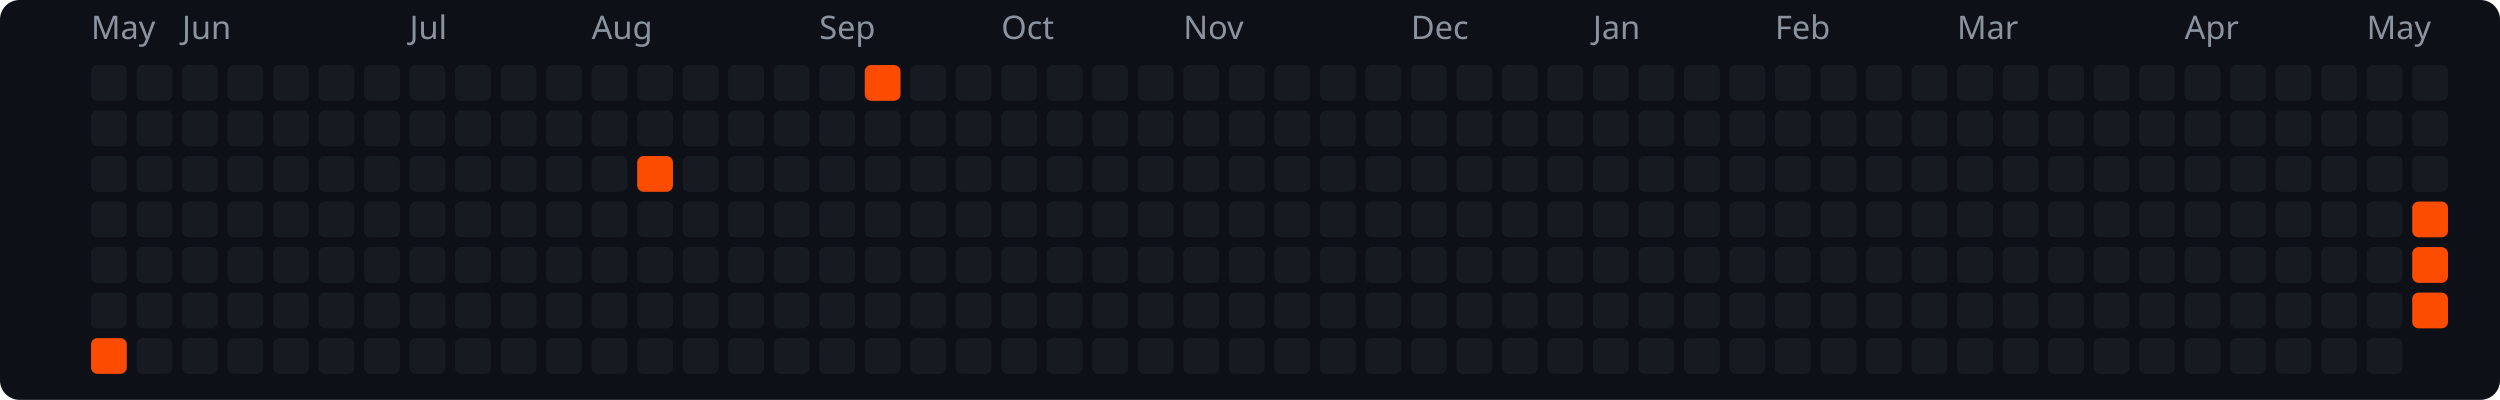
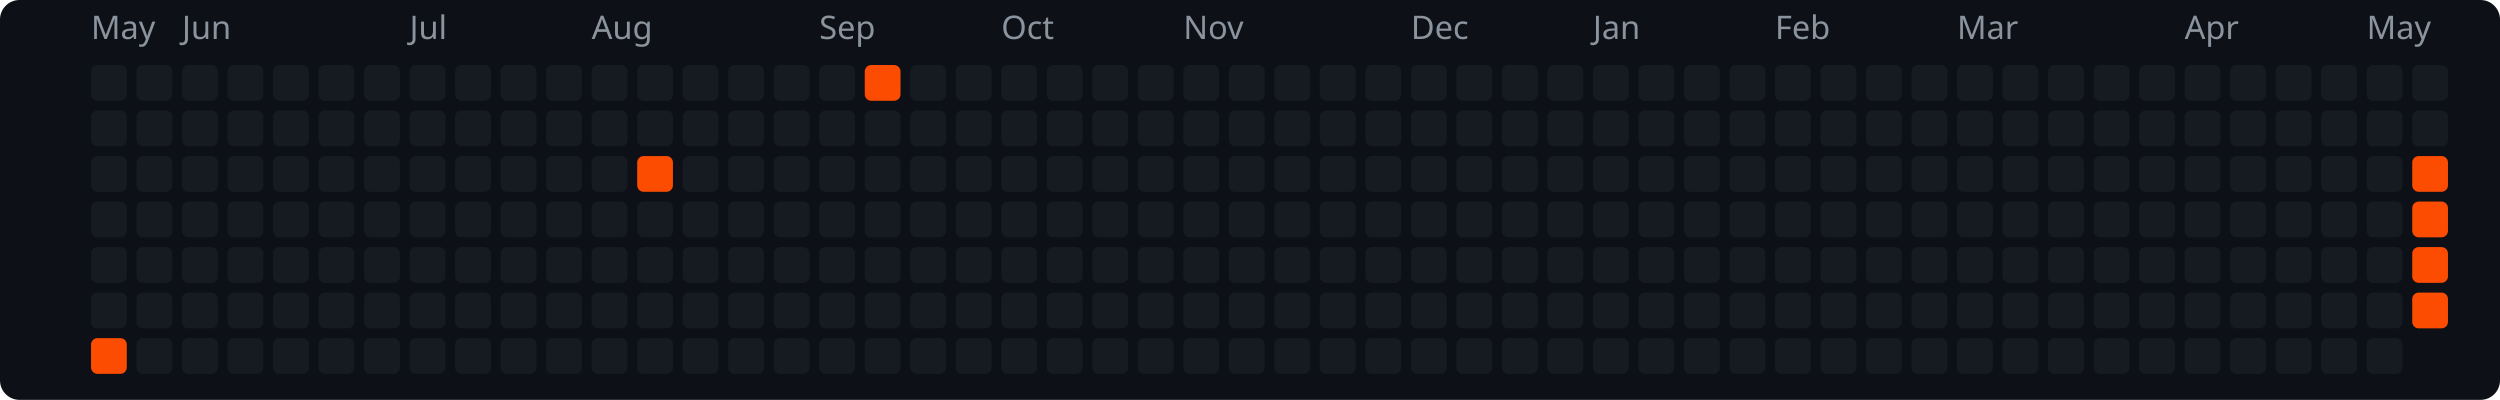
<svg xmlns="http://www.w3.org/2000/svg" width="769" height="123" viewBox="0 0 769 123">
  <rect width="769" height="123" rx="6" fill="#0d1117" />
  <text x="28" y="12" fill="#8b949e" font-size="10" font-family="system-ui,sans-serif">May</text>
  <text x="56" y="12" fill="#8b949e" font-size="10" font-family="system-ui,sans-serif">Jun</text>
  <text x="126" y="12" fill="#8b949e" font-size="10" font-family="system-ui,sans-serif">Jul</text>
  <text x="182" y="12" fill="#8b949e" font-size="10" font-family="system-ui,sans-serif">Aug</text>
  <text x="252" y="12" fill="#8b949e" font-size="10" font-family="system-ui,sans-serif">Sep</text>
  <text x="308" y="12" fill="#8b949e" font-size="10" font-family="system-ui,sans-serif">Oct</text>
  <text x="364" y="12" fill="#8b949e" font-size="10" font-family="system-ui,sans-serif">Nov</text>
  <text x="434" y="12" fill="#8b949e" font-size="10" font-family="system-ui,sans-serif">Dec</text>
  <text x="490" y="12" fill="#8b949e" font-size="10" font-family="system-ui,sans-serif">Jan</text>
  <text x="546" y="12" fill="#8b949e" font-size="10" font-family="system-ui,sans-serif">Feb</text>
  <text x="602" y="12" fill="#8b949e" font-size="10" font-family="system-ui,sans-serif">Mar</text>
  <text x="672" y="12" fill="#8b949e" font-size="10" font-family="system-ui,sans-serif">Apr</text>
  <text x="728" y="12" fill="#8b949e" font-size="10" font-family="system-ui,sans-serif">May</text>
  <rect x="28" y="20" width="11" height="11" rx="2" fill="#161b22" />
  <rect x="28" y="34" width="11" height="11" rx="2" fill="#161b22" />
  <rect x="28" y="48" width="11" height="11" rx="2" fill="#161b22" />
  <rect x="28" y="62" width="11" height="11" rx="2" fill="#161b22" />
  <rect x="28" y="76" width="11" height="11" rx="2" fill="#161b22" />
  <rect x="28" y="90" width="11" height="11" rx="2" fill="#161b22" />
  <rect x="28" y="104" width="11" height="11" rx="2" fill="#fc4c02" />
  <rect x="42" y="20" width="11" height="11" rx="2" fill="#161b22" />
  <rect x="42" y="34" width="11" height="11" rx="2" fill="#161b22" />
  <rect x="42" y="48" width="11" height="11" rx="2" fill="#161b22" />
  <rect x="42" y="62" width="11" height="11" rx="2" fill="#161b22" />
  <rect x="42" y="76" width="11" height="11" rx="2" fill="#161b22" />
  <rect x="42" y="90" width="11" height="11" rx="2" fill="#161b22" />
  <rect x="42" y="104" width="11" height="11" rx="2" fill="#161b22" />
  <rect x="56" y="20" width="11" height="11" rx="2" fill="#161b22" />
  <rect x="56" y="34" width="11" height="11" rx="2" fill="#161b22" />
  <rect x="56" y="48" width="11" height="11" rx="2" fill="#161b22" />
  <rect x="56" y="62" width="11" height="11" rx="2" fill="#161b22" />
  <rect x="56" y="76" width="11" height="11" rx="2" fill="#161b22" />
  <rect x="56" y="90" width="11" height="11" rx="2" fill="#161b22" />
  <rect x="56" y="104" width="11" height="11" rx="2" fill="#161b22" />
  <rect x="70" y="20" width="11" height="11" rx="2" fill="#161b22" />
  <rect x="70" y="34" width="11" height="11" rx="2" fill="#161b22" />
  <rect x="70" y="48" width="11" height="11" rx="2" fill="#161b22" />
  <rect x="70" y="62" width="11" height="11" rx="2" fill="#161b22" />
  <rect x="70" y="76" width="11" height="11" rx="2" fill="#161b22" />
  <rect x="70" y="90" width="11" height="11" rx="2" fill="#161b22" />
  <rect x="70" y="104" width="11" height="11" rx="2" fill="#161b22" />
  <rect x="84" y="20" width="11" height="11" rx="2" fill="#161b22" />
  <rect x="84" y="34" width="11" height="11" rx="2" fill="#161b22" />
  <rect x="84" y="48" width="11" height="11" rx="2" fill="#161b22" />
  <rect x="84" y="62" width="11" height="11" rx="2" fill="#161b22" />
  <rect x="84" y="76" width="11" height="11" rx="2" fill="#161b22" />
  <rect x="84" y="90" width="11" height="11" rx="2" fill="#161b22" />
  <rect x="84" y="104" width="11" height="11" rx="2" fill="#161b22" />
  <rect x="98" y="20" width="11" height="11" rx="2" fill="#161b22" />
  <rect x="98" y="34" width="11" height="11" rx="2" fill="#161b22" />
  <rect x="98" y="48" width="11" height="11" rx="2" fill="#161b22" />
  <rect x="98" y="62" width="11" height="11" rx="2" fill="#161b22" />
  <rect x="98" y="76" width="11" height="11" rx="2" fill="#161b22" />
  <rect x="98" y="90" width="11" height="11" rx="2" fill="#161b22" />
  <rect x="98" y="104" width="11" height="11" rx="2" fill="#161b22" />
  <rect x="112" y="20" width="11" height="11" rx="2" fill="#161b22" />
  <rect x="112" y="34" width="11" height="11" rx="2" fill="#161b22" />
  <rect x="112" y="48" width="11" height="11" rx="2" fill="#161b22" />
  <rect x="112" y="62" width="11" height="11" rx="2" fill="#161b22" />
  <rect x="112" y="76" width="11" height="11" rx="2" fill="#161b22" />
  <rect x="112" y="90" width="11" height="11" rx="2" fill="#161b22" />
  <rect x="112" y="104" width="11" height="11" rx="2" fill="#161b22" />
  <rect x="126" y="20" width="11" height="11" rx="2" fill="#161b22" />
  <rect x="126" y="34" width="11" height="11" rx="2" fill="#161b22" />
  <rect x="126" y="48" width="11" height="11" rx="2" fill="#161b22" />
  <rect x="126" y="62" width="11" height="11" rx="2" fill="#161b22" />
  <rect x="126" y="76" width="11" height="11" rx="2" fill="#161b22" />
  <rect x="126" y="90" width="11" height="11" rx="2" fill="#161b22" />
  <rect x="126" y="104" width="11" height="11" rx="2" fill="#161b22" />
  <rect x="140" y="20" width="11" height="11" rx="2" fill="#161b22" />
  <rect x="140" y="34" width="11" height="11" rx="2" fill="#161b22" />
  <rect x="140" y="48" width="11" height="11" rx="2" fill="#161b22" />
  <rect x="140" y="62" width="11" height="11" rx="2" fill="#161b22" />
  <rect x="140" y="76" width="11" height="11" rx="2" fill="#161b22" />
  <rect x="140" y="90" width="11" height="11" rx="2" fill="#161b22" />
  <rect x="140" y="104" width="11" height="11" rx="2" fill="#161b22" />
  <rect x="154" y="20" width="11" height="11" rx="2" fill="#161b22" />
  <rect x="154" y="34" width="11" height="11" rx="2" fill="#161b22" />
  <rect x="154" y="48" width="11" height="11" rx="2" fill="#161b22" />
  <rect x="154" y="62" width="11" height="11" rx="2" fill="#161b22" />
  <rect x="154" y="76" width="11" height="11" rx="2" fill="#161b22" />
  <rect x="154" y="90" width="11" height="11" rx="2" fill="#161b22" />
  <rect x="154" y="104" width="11" height="11" rx="2" fill="#161b22" />
  <rect x="168" y="20" width="11" height="11" rx="2" fill="#161b22" />
  <rect x="168" y="34" width="11" height="11" rx="2" fill="#161b22" />
  <rect x="168" y="48" width="11" height="11" rx="2" fill="#161b22" />
  <rect x="168" y="62" width="11" height="11" rx="2" fill="#161b22" />
  <rect x="168" y="76" width="11" height="11" rx="2" fill="#161b22" />
  <rect x="168" y="90" width="11" height="11" rx="2" fill="#161b22" />
  <rect x="168" y="104" width="11" height="11" rx="2" fill="#161b22" />
  <rect x="182" y="20" width="11" height="11" rx="2" fill="#161b22" />
  <rect x="182" y="34" width="11" height="11" rx="2" fill="#161b22" />
  <rect x="182" y="48" width="11" height="11" rx="2" fill="#161b22" />
  <rect x="182" y="62" width="11" height="11" rx="2" fill="#161b22" />
  <rect x="182" y="76" width="11" height="11" rx="2" fill="#161b22" />
  <rect x="182" y="90" width="11" height="11" rx="2" fill="#161b22" />
  <rect x="182" y="104" width="11" height="11" rx="2" fill="#161b22" />
  <rect x="196" y="20" width="11" height="11" rx="2" fill="#161b22" />
  <rect x="196" y="34" width="11" height="11" rx="2" fill="#161b22" />
  <rect x="196" y="48" width="11" height="11" rx="2" fill="#fc4c02" />
  <rect x="196" y="62" width="11" height="11" rx="2" fill="#161b22" />
  <rect x="196" y="76" width="11" height="11" rx="2" fill="#161b22" />
  <rect x="196" y="90" width="11" height="11" rx="2" fill="#161b22" />
  <rect x="196" y="104" width="11" height="11" rx="2" fill="#161b22" />
  <rect x="210" y="20" width="11" height="11" rx="2" fill="#161b22" />
  <rect x="210" y="34" width="11" height="11" rx="2" fill="#161b22" />
  <rect x="210" y="48" width="11" height="11" rx="2" fill="#161b22" />
  <rect x="210" y="62" width="11" height="11" rx="2" fill="#161b22" />
  <rect x="210" y="76" width="11" height="11" rx="2" fill="#161b22" />
  <rect x="210" y="90" width="11" height="11" rx="2" fill="#161b22" />
  <rect x="210" y="104" width="11" height="11" rx="2" fill="#161b22" />
  <rect x="224" y="20" width="11" height="11" rx="2" fill="#161b22" />
  <rect x="224" y="34" width="11" height="11" rx="2" fill="#161b22" />
  <rect x="224" y="48" width="11" height="11" rx="2" fill="#161b22" />
  <rect x="224" y="62" width="11" height="11" rx="2" fill="#161b22" />
  <rect x="224" y="76" width="11" height="11" rx="2" fill="#161b22" />
  <rect x="224" y="90" width="11" height="11" rx="2" fill="#161b22" />
  <rect x="224" y="104" width="11" height="11" rx="2" fill="#161b22" />
  <rect x="238" y="20" width="11" height="11" rx="2" fill="#161b22" />
  <rect x="238" y="34" width="11" height="11" rx="2" fill="#161b22" />
  <rect x="238" y="48" width="11" height="11" rx="2" fill="#161b22" />
  <rect x="238" y="62" width="11" height="11" rx="2" fill="#161b22" />
  <rect x="238" y="76" width="11" height="11" rx="2" fill="#161b22" />
  <rect x="238" y="90" width="11" height="11" rx="2" fill="#161b22" />
  <rect x="238" y="104" width="11" height="11" rx="2" fill="#161b22" />
  <rect x="252" y="20" width="11" height="11" rx="2" fill="#161b22" />
  <rect x="252" y="34" width="11" height="11" rx="2" fill="#161b22" />
  <rect x="252" y="48" width="11" height="11" rx="2" fill="#161b22" />
  <rect x="252" y="62" width="11" height="11" rx="2" fill="#161b22" />
  <rect x="252" y="76" width="11" height="11" rx="2" fill="#161b22" />
  <rect x="252" y="90" width="11" height="11" rx="2" fill="#161b22" />
  <rect x="252" y="104" width="11" height="11" rx="2" fill="#161b22" />
  <rect x="266" y="20" width="11" height="11" rx="2" fill="#fc4c02" />
  <rect x="266" y="34" width="11" height="11" rx="2" fill="#161b22" />
  <rect x="266" y="48" width="11" height="11" rx="2" fill="#161b22" />
  <rect x="266" y="62" width="11" height="11" rx="2" fill="#161b22" />
  <rect x="266" y="76" width="11" height="11" rx="2" fill="#161b22" />
  <rect x="266" y="90" width="11" height="11" rx="2" fill="#161b22" />
  <rect x="266" y="104" width="11" height="11" rx="2" fill="#161b22" />
  <rect x="280" y="20" width="11" height="11" rx="2" fill="#161b22" />
  <rect x="280" y="34" width="11" height="11" rx="2" fill="#161b22" />
  <rect x="280" y="48" width="11" height="11" rx="2" fill="#161b22" />
  <rect x="280" y="62" width="11" height="11" rx="2" fill="#161b22" />
  <rect x="280" y="76" width="11" height="11" rx="2" fill="#161b22" />
  <rect x="280" y="90" width="11" height="11" rx="2" fill="#161b22" />
  <rect x="280" y="104" width="11" height="11" rx="2" fill="#161b22" />
  <rect x="294" y="20" width="11" height="11" rx="2" fill="#161b22" />
  <rect x="294" y="34" width="11" height="11" rx="2" fill="#161b22" />
  <rect x="294" y="48" width="11" height="11" rx="2" fill="#161b22" />
  <rect x="294" y="62" width="11" height="11" rx="2" fill="#161b22" />
  <rect x="294" y="76" width="11" height="11" rx="2" fill="#161b22" />
  <rect x="294" y="90" width="11" height="11" rx="2" fill="#161b22" />
  <rect x="294" y="104" width="11" height="11" rx="2" fill="#161b22" />
  <rect x="308" y="20" width="11" height="11" rx="2" fill="#161b22" />
  <rect x="308" y="34" width="11" height="11" rx="2" fill="#161b22" />
  <rect x="308" y="48" width="11" height="11" rx="2" fill="#161b22" />
  <rect x="308" y="62" width="11" height="11" rx="2" fill="#161b22" />
  <rect x="308" y="76" width="11" height="11" rx="2" fill="#161b22" />
  <rect x="308" y="90" width="11" height="11" rx="2" fill="#161b22" />
  <rect x="308" y="104" width="11" height="11" rx="2" fill="#161b22" />
  <rect x="322" y="20" width="11" height="11" rx="2" fill="#161b22" />
  <rect x="322" y="34" width="11" height="11" rx="2" fill="#161b22" />
  <rect x="322" y="48" width="11" height="11" rx="2" fill="#161b22" />
  <rect x="322" y="62" width="11" height="11" rx="2" fill="#161b22" />
  <rect x="322" y="76" width="11" height="11" rx="2" fill="#161b22" />
  <rect x="322" y="90" width="11" height="11" rx="2" fill="#161b22" />
  <rect x="322" y="104" width="11" height="11" rx="2" fill="#161b22" />
  <rect x="336" y="20" width="11" height="11" rx="2" fill="#161b22" />
  <rect x="336" y="34" width="11" height="11" rx="2" fill="#161b22" />
  <rect x="336" y="48" width="11" height="11" rx="2" fill="#161b22" />
  <rect x="336" y="62" width="11" height="11" rx="2" fill="#161b22" />
  <rect x="336" y="76" width="11" height="11" rx="2" fill="#161b22" />
  <rect x="336" y="90" width="11" height="11" rx="2" fill="#161b22" />
  <rect x="336" y="104" width="11" height="11" rx="2" fill="#161b22" />
  <rect x="350" y="20" width="11" height="11" rx="2" fill="#161b22" />
  <rect x="350" y="34" width="11" height="11" rx="2" fill="#161b22" />
  <rect x="350" y="48" width="11" height="11" rx="2" fill="#161b22" />
  <rect x="350" y="62" width="11" height="11" rx="2" fill="#161b22" />
  <rect x="350" y="76" width="11" height="11" rx="2" fill="#161b22" />
  <rect x="350" y="90" width="11" height="11" rx="2" fill="#161b22" />
  <rect x="350" y="104" width="11" height="11" rx="2" fill="#161b22" />
  <rect x="364" y="20" width="11" height="11" rx="2" fill="#161b22" />
  <rect x="364" y="34" width="11" height="11" rx="2" fill="#161b22" />
  <rect x="364" y="48" width="11" height="11" rx="2" fill="#161b22" />
  <rect x="364" y="62" width="11" height="11" rx="2" fill="#161b22" />
  <rect x="364" y="76" width="11" height="11" rx="2" fill="#161b22" />
  <rect x="364" y="90" width="11" height="11" rx="2" fill="#161b22" />
  <rect x="364" y="104" width="11" height="11" rx="2" fill="#161b22" />
  <rect x="378" y="20" width="11" height="11" rx="2" fill="#161b22" />
  <rect x="378" y="34" width="11" height="11" rx="2" fill="#161b22" />
  <rect x="378" y="48" width="11" height="11" rx="2" fill="#161b22" />
  <rect x="378" y="62" width="11" height="11" rx="2" fill="#161b22" />
  <rect x="378" y="76" width="11" height="11" rx="2" fill="#161b22" />
  <rect x="378" y="90" width="11" height="11" rx="2" fill="#161b22" />
  <rect x="378" y="104" width="11" height="11" rx="2" fill="#161b22" />
  <rect x="392" y="20" width="11" height="11" rx="2" fill="#161b22" />
  <rect x="392" y="34" width="11" height="11" rx="2" fill="#161b22" />
  <rect x="392" y="48" width="11" height="11" rx="2" fill="#161b22" />
  <rect x="392" y="62" width="11" height="11" rx="2" fill="#161b22" />
  <rect x="392" y="76" width="11" height="11" rx="2" fill="#161b22" />
  <rect x="392" y="90" width="11" height="11" rx="2" fill="#161b22" />
  <rect x="392" y="104" width="11" height="11" rx="2" fill="#161b22" />
  <rect x="406" y="20" width="11" height="11" rx="2" fill="#161b22" />
  <rect x="406" y="34" width="11" height="11" rx="2" fill="#161b22" />
  <rect x="406" y="48" width="11" height="11" rx="2" fill="#161b22" />
  <rect x="406" y="62" width="11" height="11" rx="2" fill="#161b22" />
  <rect x="406" y="76" width="11" height="11" rx="2" fill="#161b22" />
  <rect x="406" y="90" width="11" height="11" rx="2" fill="#161b22" />
  <rect x="406" y="104" width="11" height="11" rx="2" fill="#161b22" />
  <rect x="420" y="20" width="11" height="11" rx="2" fill="#161b22" />
  <rect x="420" y="34" width="11" height="11" rx="2" fill="#161b22" />
  <rect x="420" y="48" width="11" height="11" rx="2" fill="#161b22" />
  <rect x="420" y="62" width="11" height="11" rx="2" fill="#161b22" />
  <rect x="420" y="76" width="11" height="11" rx="2" fill="#161b22" />
  <rect x="420" y="90" width="11" height="11" rx="2" fill="#161b22" />
  <rect x="420" y="104" width="11" height="11" rx="2" fill="#161b22" />
  <rect x="434" y="20" width="11" height="11" rx="2" fill="#161b22" />
  <rect x="434" y="34" width="11" height="11" rx="2" fill="#161b22" />
  <rect x="434" y="48" width="11" height="11" rx="2" fill="#161b22" />
  <rect x="434" y="62" width="11" height="11" rx="2" fill="#161b22" />
  <rect x="434" y="76" width="11" height="11" rx="2" fill="#161b22" />
  <rect x="434" y="90" width="11" height="11" rx="2" fill="#161b22" />
  <rect x="434" y="104" width="11" height="11" rx="2" fill="#161b22" />
  <rect x="448" y="20" width="11" height="11" rx="2" fill="#161b22" />
  <rect x="448" y="34" width="11" height="11" rx="2" fill="#161b22" />
  <rect x="448" y="48" width="11" height="11" rx="2" fill="#161b22" />
  <rect x="448" y="62" width="11" height="11" rx="2" fill="#161b22" />
  <rect x="448" y="76" width="11" height="11" rx="2" fill="#161b22" />
  <rect x="448" y="90" width="11" height="11" rx="2" fill="#161b22" />
  <rect x="448" y="104" width="11" height="11" rx="2" fill="#161b22" />
  <rect x="462" y="20" width="11" height="11" rx="2" fill="#161b22" />
  <rect x="462" y="34" width="11" height="11" rx="2" fill="#161b22" />
  <rect x="462" y="48" width="11" height="11" rx="2" fill="#161b22" />
  <rect x="462" y="62" width="11" height="11" rx="2" fill="#161b22" />
  <rect x="462" y="76" width="11" height="11" rx="2" fill="#161b22" />
  <rect x="462" y="90" width="11" height="11" rx="2" fill="#161b22" />
  <rect x="462" y="104" width="11" height="11" rx="2" fill="#161b22" />
  <rect x="476" y="20" width="11" height="11" rx="2" fill="#161b22" />
  <rect x="476" y="34" width="11" height="11" rx="2" fill="#161b22" />
  <rect x="476" y="48" width="11" height="11" rx="2" fill="#161b22" />
  <rect x="476" y="62" width="11" height="11" rx="2" fill="#161b22" />
  <rect x="476" y="76" width="11" height="11" rx="2" fill="#161b22" />
  <rect x="476" y="90" width="11" height="11" rx="2" fill="#161b22" />
  <rect x="476" y="104" width="11" height="11" rx="2" fill="#161b22" />
  <rect x="490" y="20" width="11" height="11" rx="2" fill="#161b22" />
  <rect x="490" y="34" width="11" height="11" rx="2" fill="#161b22" />
  <rect x="490" y="48" width="11" height="11" rx="2" fill="#161b22" />
  <rect x="490" y="62" width="11" height="11" rx="2" fill="#161b22" />
  <rect x="490" y="76" width="11" height="11" rx="2" fill="#161b22" />
  <rect x="490" y="90" width="11" height="11" rx="2" fill="#161b22" />
  <rect x="490" y="104" width="11" height="11" rx="2" fill="#161b22" />
  <rect x="504" y="20" width="11" height="11" rx="2" fill="#161b22" />
  <rect x="504" y="34" width="11" height="11" rx="2" fill="#161b22" />
  <rect x="504" y="48" width="11" height="11" rx="2" fill="#161b22" />
  <rect x="504" y="62" width="11" height="11" rx="2" fill="#161b22" />
  <rect x="504" y="76" width="11" height="11" rx="2" fill="#161b22" />
  <rect x="504" y="90" width="11" height="11" rx="2" fill="#161b22" />
  <rect x="504" y="104" width="11" height="11" rx="2" fill="#161b22" />
  <rect x="518" y="20" width="11" height="11" rx="2" fill="#161b22" />
  <rect x="518" y="34" width="11" height="11" rx="2" fill="#161b22" />
  <rect x="518" y="48" width="11" height="11" rx="2" fill="#161b22" />
  <rect x="518" y="62" width="11" height="11" rx="2" fill="#161b22" />
  <rect x="518" y="76" width="11" height="11" rx="2" fill="#161b22" />
  <rect x="518" y="90" width="11" height="11" rx="2" fill="#161b22" />
  <rect x="518" y="104" width="11" height="11" rx="2" fill="#161b22" />
  <rect x="532" y="20" width="11" height="11" rx="2" fill="#161b22" />
  <rect x="532" y="34" width="11" height="11" rx="2" fill="#161b22" />
  <rect x="532" y="48" width="11" height="11" rx="2" fill="#161b22" />
  <rect x="532" y="62" width="11" height="11" rx="2" fill="#161b22" />
  <rect x="532" y="76" width="11" height="11" rx="2" fill="#161b22" />
  <rect x="532" y="90" width="11" height="11" rx="2" fill="#161b22" />
  <rect x="532" y="104" width="11" height="11" rx="2" fill="#161b22" />
  <rect x="546" y="20" width="11" height="11" rx="2" fill="#161b22" />
  <rect x="546" y="34" width="11" height="11" rx="2" fill="#161b22" />
  <rect x="546" y="48" width="11" height="11" rx="2" fill="#161b22" />
  <rect x="546" y="62" width="11" height="11" rx="2" fill="#161b22" />
  <rect x="546" y="76" width="11" height="11" rx="2" fill="#161b22" />
  <rect x="546" y="90" width="11" height="11" rx="2" fill="#161b22" />
  <rect x="546" y="104" width="11" height="11" rx="2" fill="#161b22" />
  <rect x="560" y="20" width="11" height="11" rx="2" fill="#161b22" />
  <rect x="560" y="34" width="11" height="11" rx="2" fill="#161b22" />
  <rect x="560" y="48" width="11" height="11" rx="2" fill="#161b22" />
  <rect x="560" y="62" width="11" height="11" rx="2" fill="#161b22" />
  <rect x="560" y="76" width="11" height="11" rx="2" fill="#161b22" />
  <rect x="560" y="90" width="11" height="11" rx="2" fill="#161b22" />
  <rect x="560" y="104" width="11" height="11" rx="2" fill="#161b22" />
  <rect x="574" y="20" width="11" height="11" rx="2" fill="#161b22" />
  <rect x="574" y="34" width="11" height="11" rx="2" fill="#161b22" />
  <rect x="574" y="48" width="11" height="11" rx="2" fill="#161b22" />
  <rect x="574" y="62" width="11" height="11" rx="2" fill="#161b22" />
  <rect x="574" y="76" width="11" height="11" rx="2" fill="#161b22" />
  <rect x="574" y="90" width="11" height="11" rx="2" fill="#161b22" />
  <rect x="574" y="104" width="11" height="11" rx="2" fill="#161b22" />
  <rect x="588" y="20" width="11" height="11" rx="2" fill="#161b22" />
  <rect x="588" y="34" width="11" height="11" rx="2" fill="#161b22" />
  <rect x="588" y="48" width="11" height="11" rx="2" fill="#161b22" />
  <rect x="588" y="62" width="11" height="11" rx="2" fill="#161b22" />
  <rect x="588" y="76" width="11" height="11" rx="2" fill="#161b22" />
  <rect x="588" y="90" width="11" height="11" rx="2" fill="#161b22" />
  <rect x="588" y="104" width="11" height="11" rx="2" fill="#161b22" />
  <rect x="602" y="20" width="11" height="11" rx="2" fill="#161b22" />
  <rect x="602" y="34" width="11" height="11" rx="2" fill="#161b22" />
  <rect x="602" y="48" width="11" height="11" rx="2" fill="#161b22" />
  <rect x="602" y="62" width="11" height="11" rx="2" fill="#161b22" />
  <rect x="602" y="76" width="11" height="11" rx="2" fill="#161b22" />
  <rect x="602" y="90" width="11" height="11" rx="2" fill="#161b22" />
  <rect x="602" y="104" width="11" height="11" rx="2" fill="#161b22" />
  <rect x="616" y="20" width="11" height="11" rx="2" fill="#161b22" />
  <rect x="616" y="34" width="11" height="11" rx="2" fill="#161b22" />
  <rect x="616" y="48" width="11" height="11" rx="2" fill="#161b22" />
  <rect x="616" y="62" width="11" height="11" rx="2" fill="#161b22" />
  <rect x="616" y="76" width="11" height="11" rx="2" fill="#161b22" />
  <rect x="616" y="90" width="11" height="11" rx="2" fill="#161b22" />
  <rect x="616" y="104" width="11" height="11" rx="2" fill="#161b22" />
  <rect x="630" y="20" width="11" height="11" rx="2" fill="#161b22" />
  <rect x="630" y="34" width="11" height="11" rx="2" fill="#161b22" />
  <rect x="630" y="48" width="11" height="11" rx="2" fill="#161b22" />
  <rect x="630" y="62" width="11" height="11" rx="2" fill="#161b22" />
  <rect x="630" y="76" width="11" height="11" rx="2" fill="#161b22" />
  <rect x="630" y="90" width="11" height="11" rx="2" fill="#161b22" />
  <rect x="630" y="104" width="11" height="11" rx="2" fill="#161b22" />
  <rect x="644" y="20" width="11" height="11" rx="2" fill="#161b22" />
  <rect x="644" y="34" width="11" height="11" rx="2" fill="#161b22" />
  <rect x="644" y="48" width="11" height="11" rx="2" fill="#161b22" />
  <rect x="644" y="62" width="11" height="11" rx="2" fill="#161b22" />
  <rect x="644" y="76" width="11" height="11" rx="2" fill="#161b22" />
  <rect x="644" y="90" width="11" height="11" rx="2" fill="#161b22" />
  <rect x="644" y="104" width="11" height="11" rx="2" fill="#161b22" />
  <rect x="658" y="20" width="11" height="11" rx="2" fill="#161b22" />
  <rect x="658" y="34" width="11" height="11" rx="2" fill="#161b22" />
  <rect x="658" y="48" width="11" height="11" rx="2" fill="#161b22" />
  <rect x="658" y="62" width="11" height="11" rx="2" fill="#161b22" />
  <rect x="658" y="76" width="11" height="11" rx="2" fill="#161b22" />
  <rect x="658" y="90" width="11" height="11" rx="2" fill="#161b22" />
  <rect x="658" y="104" width="11" height="11" rx="2" fill="#161b22" />
  <rect x="672" y="20" width="11" height="11" rx="2" fill="#161b22" />
  <rect x="672" y="34" width="11" height="11" rx="2" fill="#161b22" />
  <rect x="672" y="48" width="11" height="11" rx="2" fill="#161b22" />
  <rect x="672" y="62" width="11" height="11" rx="2" fill="#161b22" />
  <rect x="672" y="76" width="11" height="11" rx="2" fill="#161b22" />
  <rect x="672" y="90" width="11" height="11" rx="2" fill="#161b22" />
  <rect x="672" y="104" width="11" height="11" rx="2" fill="#161b22" />
  <rect x="686" y="20" width="11" height="11" rx="2" fill="#161b22" />
  <rect x="686" y="34" width="11" height="11" rx="2" fill="#161b22" />
  <rect x="686" y="48" width="11" height="11" rx="2" fill="#161b22" />
  <rect x="686" y="62" width="11" height="11" rx="2" fill="#161b22" />
  <rect x="686" y="76" width="11" height="11" rx="2" fill="#161b22" />
  <rect x="686" y="90" width="11" height="11" rx="2" fill="#161b22" />
  <rect x="686" y="104" width="11" height="11" rx="2" fill="#161b22" />
  <rect x="700" y="20" width="11" height="11" rx="2" fill="#161b22" />
  <rect x="700" y="34" width="11" height="11" rx="2" fill="#161b22" />
  <rect x="700" y="48" width="11" height="11" rx="2" fill="#161b22" />
  <rect x="700" y="62" width="11" height="11" rx="2" fill="#161b22" />
  <rect x="700" y="76" width="11" height="11" rx="2" fill="#161b22" />
  <rect x="700" y="90" width="11" height="11" rx="2" fill="#161b22" />
  <rect x="700" y="104" width="11" height="11" rx="2" fill="#161b22" />
  <rect x="714" y="20" width="11" height="11" rx="2" fill="#161b22" />
  <rect x="714" y="34" width="11" height="11" rx="2" fill="#161b22" />
  <rect x="714" y="48" width="11" height="11" rx="2" fill="#161b22" />
  <rect x="714" y="62" width="11" height="11" rx="2" fill="#161b22" />
  <rect x="714" y="76" width="11" height="11" rx="2" fill="#161b22" />
  <rect x="714" y="90" width="11" height="11" rx="2" fill="#161b22" />
  <rect x="714" y="104" width="11" height="11" rx="2" fill="#161b22" />
  <rect x="728" y="20" width="11" height="11" rx="2" fill="#161b22" />
  <rect x="728" y="34" width="11" height="11" rx="2" fill="#161b22" />
  <rect x="728" y="48" width="11" height="11" rx="2" fill="#161b22" />
  <rect x="728" y="62" width="11" height="11" rx="2" fill="#161b22" />
  <rect x="728" y="76" width="11" height="11" rx="2" fill="#161b22" />
  <rect x="728" y="90" width="11" height="11" rx="2" fill="#161b22" />
  <rect x="728" y="104" width="11" height="11" rx="2" fill="#161b22" />
  <rect x="742" y="20" width="11" height="11" rx="2" fill="#161b22" />
  <rect x="742" y="34" width="11" height="11" rx="2" fill="#161b22" />
-   <rect x="742" y="48" width="11" height="11" rx="2" fill="#161b22" />
+   <rect x="742" y="48" width="11" height="11" rx="2" fill="#fc4c02" />
  <rect x="742" y="62" width="11" height="11" rx="2" fill="#fc4c02" />
  <rect x="742" y="76" width="11" height="11" rx="2" fill="#fc4c02" />
  <rect x="742" y="90" width="11" height="11" rx="2" fill="#fc4c02" />
</svg>
